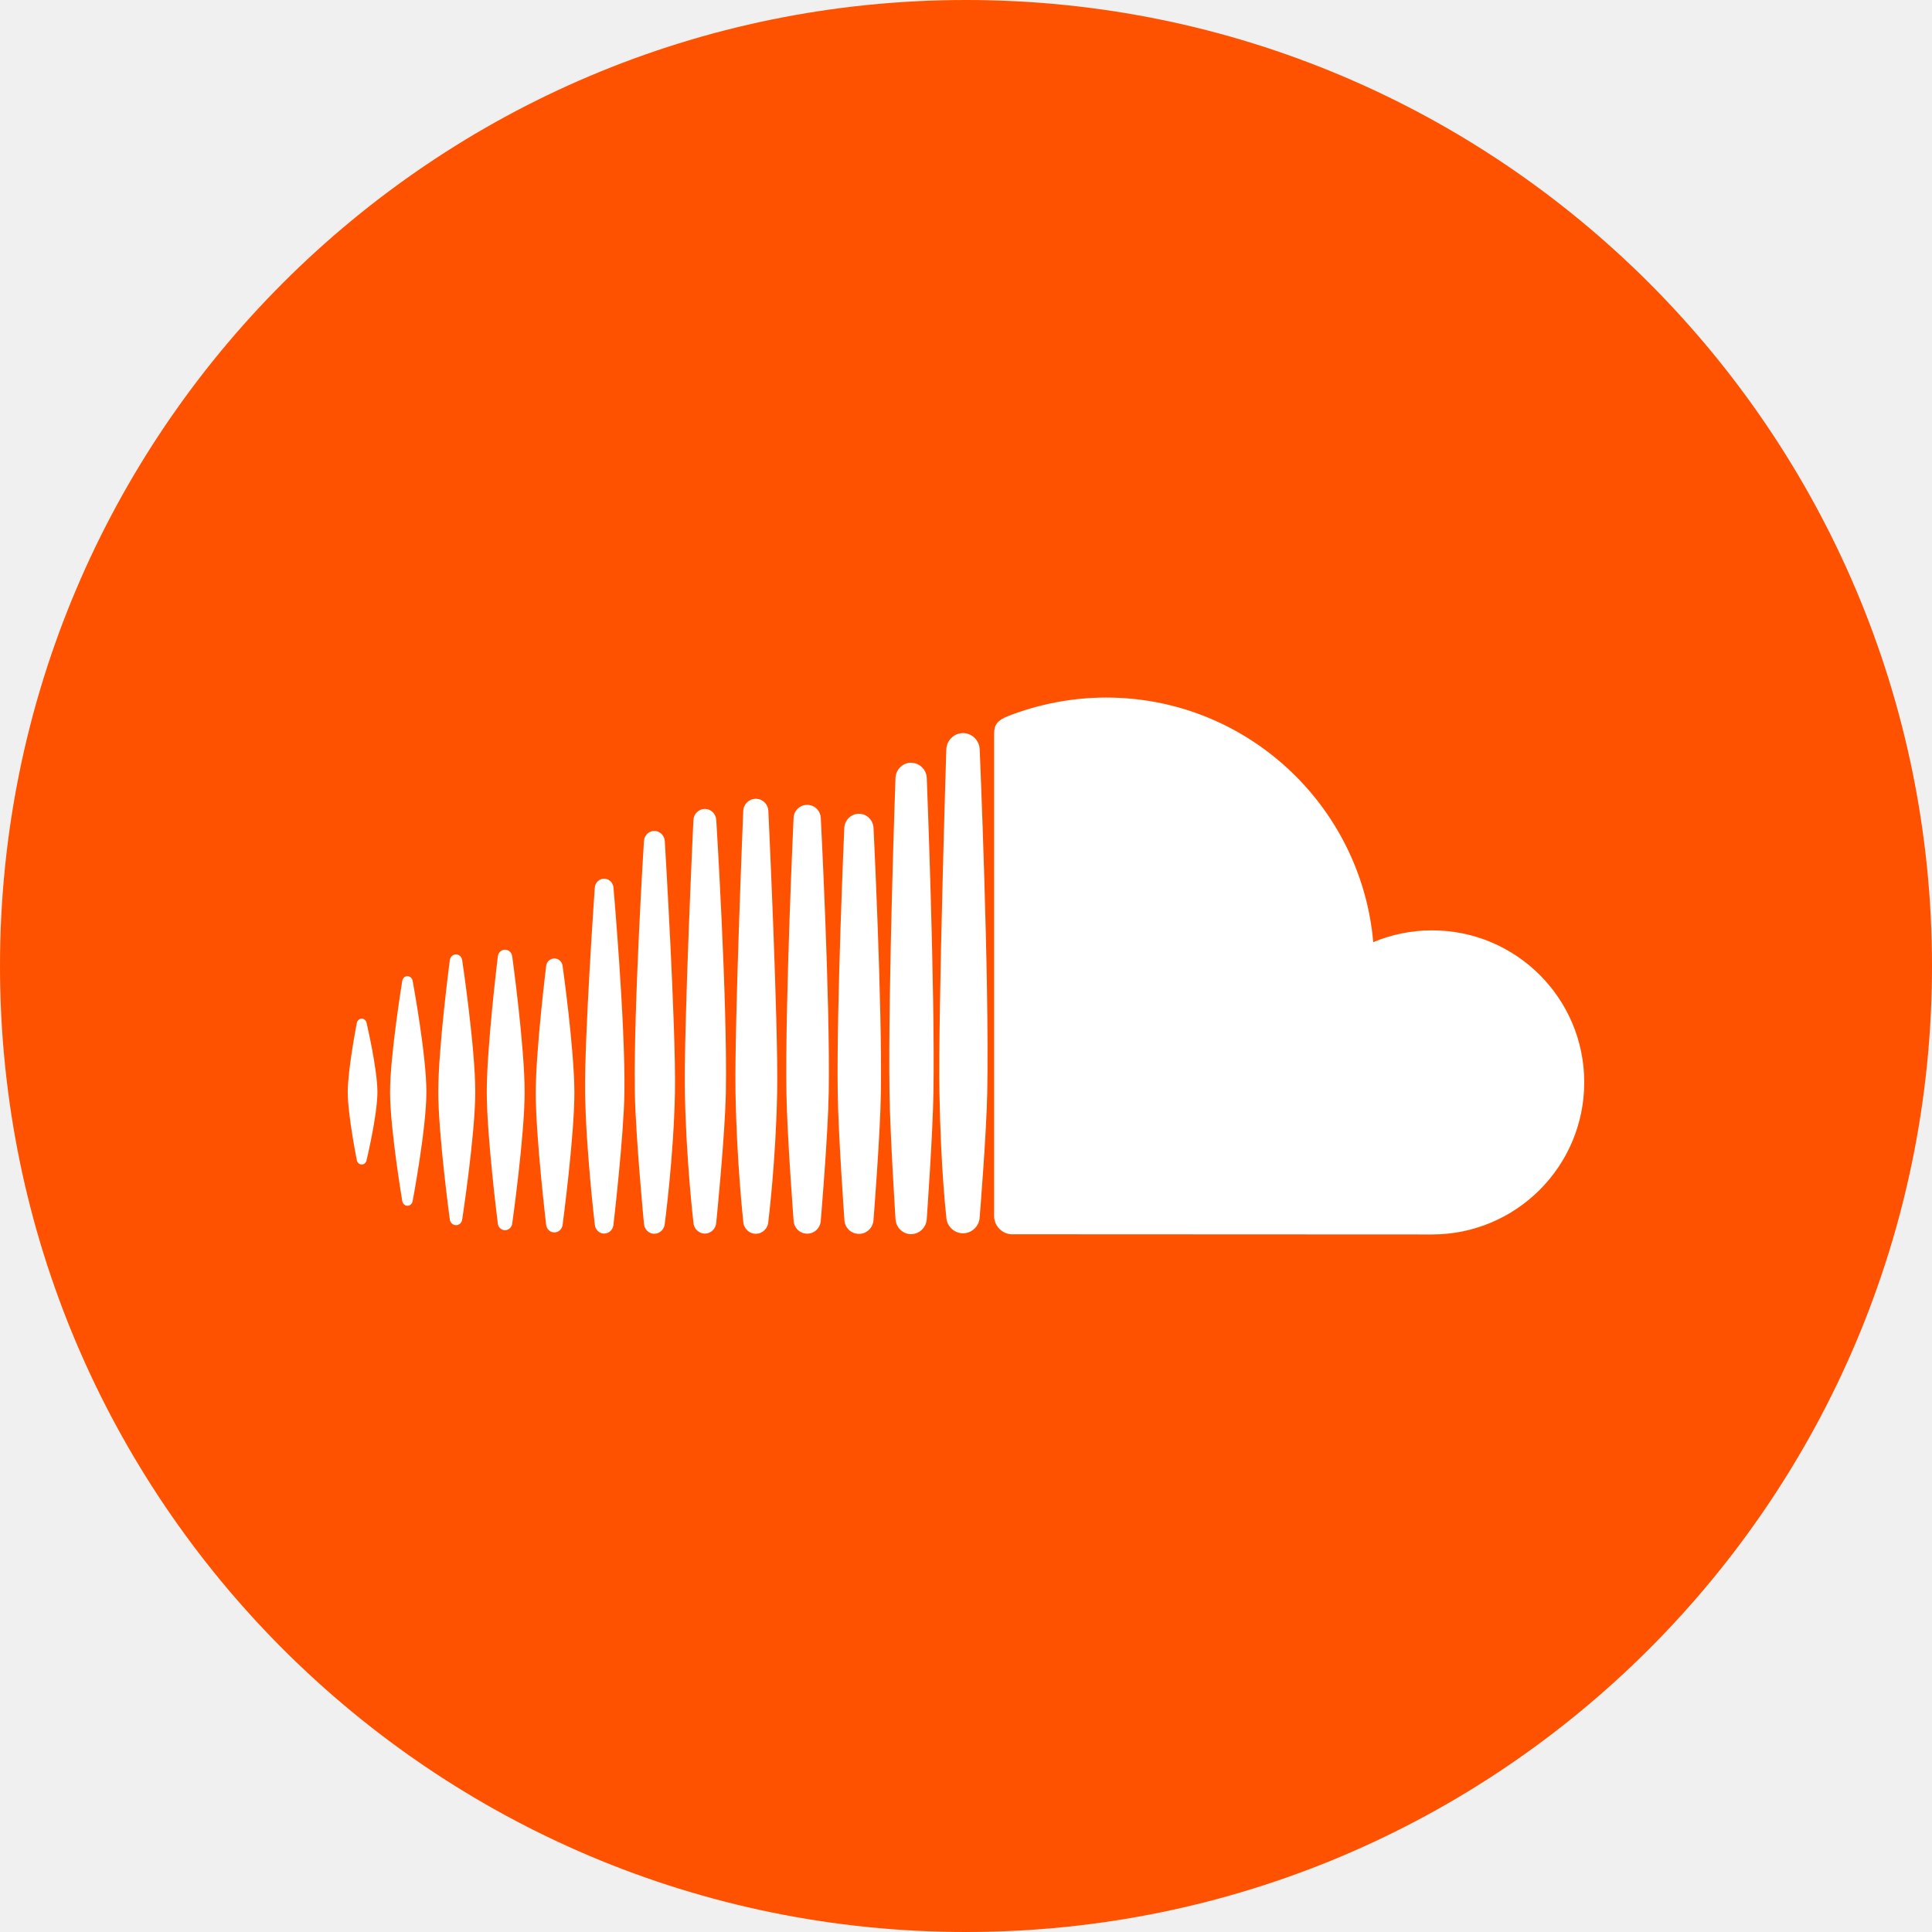
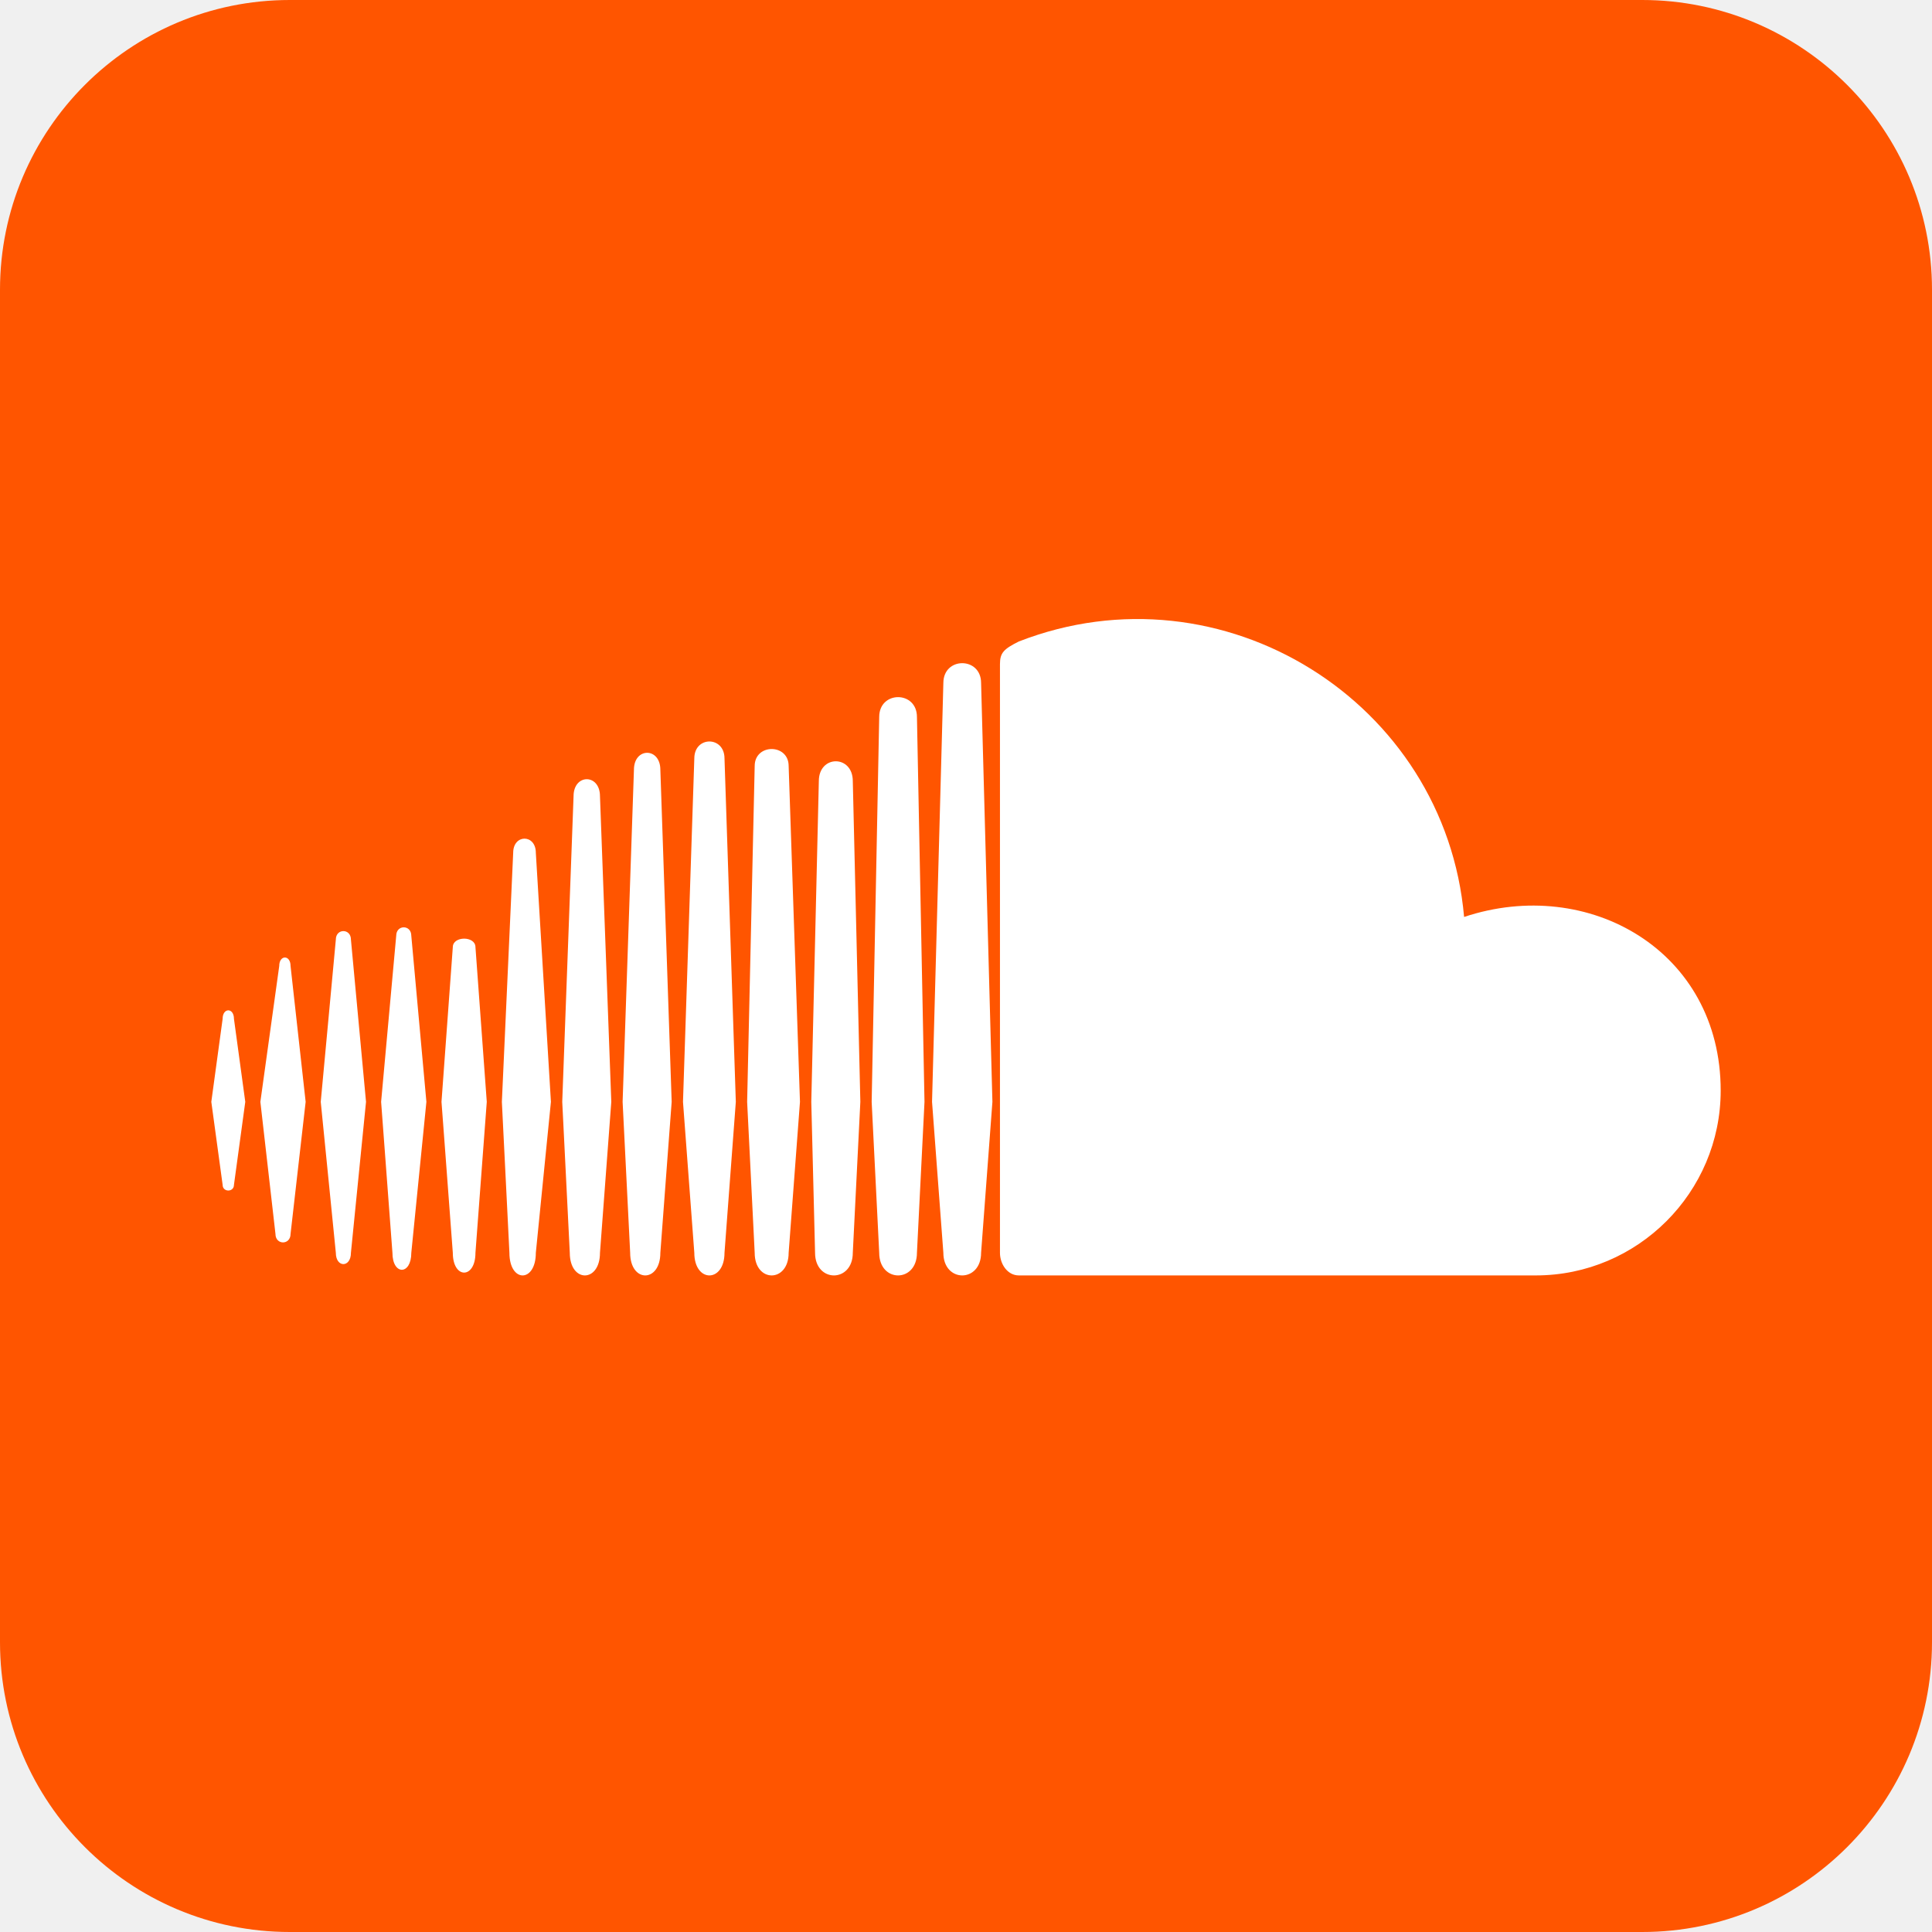
- <svg xmlns="http://www.w3.org/2000/svg" height="500" id="svg2" version="1.1" width="500">
-   <defs id="defs4" />
-   <g id="layer1" transform="translate(0,-552.3622)">
-     <rect height="500" id="rect2990-1" rx="250" ry="250" style="fill:#ff5200;fill-opacity:1;stroke:none" width="500" x="0" y="552.362" />
-     <g id="layer1-9" transform="translate(-549.0051,80.29437)" />
-     <g id="layer1-6" transform="translate(-575.7143,40)" />
-     <path d="m 286.25,732.887 c -8.886,0 -17.535,1.765 -25.175,4.725 -2.979,1.149 -3.774,2.296 -3.8,4.6 l 0,124.925 c 0.026,2.389 1.9,4.403 4.25,4.65 0.104,0.013 108.399,0.05 109.1,0.05 21.746,0 39.375,-17.636 39.375,-39.375 0,-21.739 -17.636,-39.325 -39.375,-39.325 -5.388,0 -10.545,1.096 -15.225,3.05 -3.142,-35.474 -32.864,-63.3 -69.15,-63.3 z m -37.025,9.2 c -2.356,0 -4.286,1.943 -4.325,4.325 0,0 -2.128,68.524 -1.775,88.675 0.353,20.151 1.775,32.175 1.775,32.175 0.039,2.343 1.969,4.275 4.325,4.275 2.356,0 4.286,-1.931 4.325,-4.3 0,0 1.745,-21.41 1.95,-32.15 0.564,-29.555 -1.95,-88.675 -1.95,-88.675 -0.033,-2.382 -1.962,-4.325 -4.325,-4.325 z m -13.825,7.675 c -2.018,0.207 -3.613,1.932 -3.65,4.025 0,0 -1.931,54.187 -1.55,81.275 0.153,10.899 1.55,32.65 1.55,32.65 0.039,2.207 1.818,4.05 4.025,4.05 2.192,0 4.016,-1.804 4.075,-4.025 l 0,-0.025 c 0,0 1.553,-21.732 1.725,-32.625 0.427,-27.097 -1.725,-81.3 -1.725,-81.3 -0.045,-2.233 -1.874,-4.025 -4.075,-4.025 -0.138,0 -0.24,-0.014 -0.375,0 z m -39.8,9.325 c -1.759,0 -3.192,1.389 -3.25,3.2 0,0 -2.287,55.07 -2,72.775 0.287,17.705 2,33.375 2,33.375 0.058,1.792 1.491,3.225 3.25,3.225 1.766,0 3.192,-1.427 3.25,-3.225 0,0 1.947,-15.667 2.275,-33.375 0.328,-17.708 -2.275,-72.775 -2.275,-72.775 -0.058,-1.811 -1.484,-3.2 -3.25,-3.2 z m 13.3,1.575 c -1.928,0 -3.48,1.521 -3.525,3.475 0,0 -2.202,47.283 -1.85,70.925 0.165,11.043 1.85,33.075 1.85,33.075 0.039,1.941 1.597,3.5 3.525,3.5 1.906,0 3.46,-1.534 3.525,-3.475 l 0,-0.025 c 0,0 1.867,-22.028 2.05,-33.075 0.392,-23.643 -2.05,-70.925 -2.05,-70.925 -0.052,-1.954 -1.61,-3.475 -3.525,-3.475 z m -26.475,1.05 c -1.616,0 -2.917,1.288 -2.975,2.95 0,0 -2.495,53.053 -2.2,70.4 0.295,17.347 2.2,33.6 2.2,33.6 0.052,1.636 1.359,2.95 2.975,2.95 1.588,0 2.872,-1.289 2.95,-2.925 l 0,-0.025 c 0,0 2.262,-22.371 2.475,-33.6 0.446,-23.472 -2.475,-70.4 -2.475,-70.4 -0.065,-1.662 -1.353,-2.95 -2.95,-2.95 z m 39.875,1.25 c -2.084,0 -3.755,1.684 -3.8,3.8 0,0 -2.013,45.528 -1.7,68.3 0.151,10.98 1.725,32.9 1.725,32.9 0.039,2.077 1.691,3.725 3.775,3.725 2.071,0 3.723,-1.659 3.775,-3.775 0,0 1.735,-21.884 1.9,-32.85 0.342,-22.773 -1.9,-68.3 -1.9,-68.3 -0.052,-2.103 -1.704,-3.8 -3.775,-3.8 z m -52.975,4.45 c -1.448,0 -2.61,1.169 -2.675,2.675 0,0 -2.707,43.309 -2.35,64.975 0.187,11.34 2.35,33.925 2.35,33.925 0.065,1.48 1.234,2.675 2.675,2.675 1.433,0 2.641,-1.169 2.725,-2.65 l 0,-0.025 c 0,0 2.32,-17.417 2.625,-33.925 0.305,-16.508 -2.625,-64.975 -2.625,-64.975 -0.071,-1.506 -1.277,-2.675 -2.725,-2.675 z m -12.975,12.35 c -1.292,0 -2.354,1.056 -2.425,2.4 0,0 -2.687,38.344 -2.5,52.875 0.187,14.531 2.5,34.175 2.5,34.175 0.071,1.331 1.133,2.4 2.425,2.4 1.285,0 2.354,-1.056 2.425,-2.4 0,0 2.658,-22.745 2.825,-34.175 0.258,-17.646 -2.825,-52.875 -2.825,-52.875 -0.071,-1.344 -1.14,-2.4 -2.425,-2.4 z m -25.65,18.375 c -0.993,0 -1.797,0.785 -1.875,1.85 0,0 -2.866,23.523 -2.85,35.05 0.016,11.527 2.85,33.875 2.85,33.875 0.078,1.052 0.875,1.825 1.875,1.825 0.974,0 1.784,-0.773 1.875,-1.825 0,0 3.183,-22.528 3.2,-33.875 0.018,-11.728 -3.2,-35.05 -3.2,-35.05 -0.091,-1.065 -0.901,-1.85 -1.875,-1.85 z m -12.675,1.225 c -0.844,0 -1.541,0.666 -1.625,1.575 0,0.013 -2.994,22.691 -2.975,34.1 0.018,10.994 2.975,32.825 2.975,32.825 0.084,0.915 0.781,1.575 1.625,1.575 0.831,0 1.503,-0.629 1.6,-1.525 0,0 3.355,-21.859 3.375,-32.875 0.021,-11.422 -3.375,-34.1 -3.375,-34.1 -0.104,-0.915 -0.769,-1.575 -1.6,-1.575 z m 25.45,1.05 c -1.155,0 -2.079,0.899 -2.15,2.1 0,0 -2.654,21.652 -2.675,32.525 -0.022,11.419 2.675,34.15 2.675,34.15 0.071,1.22 0.988,2.125 2.15,2.125 1.134,0 2.054,-0.899 2.15,-2.1 l 0,-0.025 c 0,0 3.05,-22.995 3.025,-34.15 -0.025,-11.155 -3.025,-32.525 -3.025,-32.525 -0.078,-1.207 -1.008,-2.1 -2.15,-2.1 z m -38.05,4.575 c -0.675,0 -1.228,0.541 -1.325,1.275 0,0.013 -3.162,19.241 -3.15,28.775 0.012,9.534 3.15,28.1 3.15,28.1 0.097,0.747 0.675,1.275 1.35,1.275 0.675,0 1.24,-0.516 1.35,-1.275 0,0 3.537,-18.657 3.55,-28.1 0.014,-9.658 -3.55,-28.775 -3.55,-28.775 -0.11,-0.759 -0.7,-1.275 -1.375,-1.275 z m -11.8,11 c -0.669,0 -1.209,0.516 -1.3,1.25 0,0 -2.332,11.875 -2.325,17.8 0.007,5.925 2.325,17.45 2.325,17.45 0.091,0.734 0.638,1.25 1.3,1.25 0.649,0 1.171,-0.529 1.275,-1.25 0,0 2.767,-11.555 2.775,-17.45 0.008,-5.998 -2.775,-17.8 -2.775,-17.8 -0.097,-0.734 -0.626,-1.25 -1.275,-1.25 z" id="rect2989-7" style="fill:#ffffff;fill-opacity:1;stroke:none" />
-   </g>
+ <svg xmlns="http://www.w3.org/2000/svg" aria-label="SoundCloud" role="img" viewBox="0 0 512 512">
+   <rect width="512" height="512" rx="15%" fill="#f50" />
+   <path d="m59 270-3 22 3 22c0 2 3 2 3 0l3-22-3-22c0-3-3-3-3 0zm18-14c0-3-3-3-3 0l-5 36 4 35c0 3 4 3 4 0l4-35zm59-30-3 66 2 40c0 8 7 8 7 0l4-40-4-66c0-5-6-5-6 0zm-31 22-4 44 3 40c0 6 5 6 5 0l4-40-4-44c0-3-4-3-4 0zm70 84 3-40-3-88c0-6-7-6-7 0l-3 88 2 40c0 8 8 8 8 0zm68 0 2-40-2-102c0-7-10-7-10 0l-2 102 2 40c0 8 10 8 10 0zm-34 0 3-40-3-89c0-6-9-6-9 0l-2 89 2 40c0 8 9 8 9 0zm-83 0 3-40-3-41c0-3-6-3-6 0l-3 41 3 40c0 7 6 7 6 0zm-33 0 4-40-4-43c0-3-4-3-4 0l-4 43 4 40c0 4 4 4 4 0zm124-125-2 85 1 40c0 8 10 8 10 0l2-40-2-85c0-7-9-7-9 0zm-58 125 3-40-3-81c0-6-7-6-7 0l-3 81 2 40c0 8 8 8 8 0zm33 0 3-40-3-91c0-6-8-6-8 0l-3 91 3 40c0 8 8 8 8 0zm196-89c-5-57-64-94-118-73-4 2-5 3-5 6v156c0 3 2 6 5 6h137c27 0 49-22 49-49 0-37-35-57-68-46zm-138-62-3 111 3 40c0 8 10 8 10 0l3-40-3-111c0-7-10-7-10 0z" fill="#fff" />
</svg>
